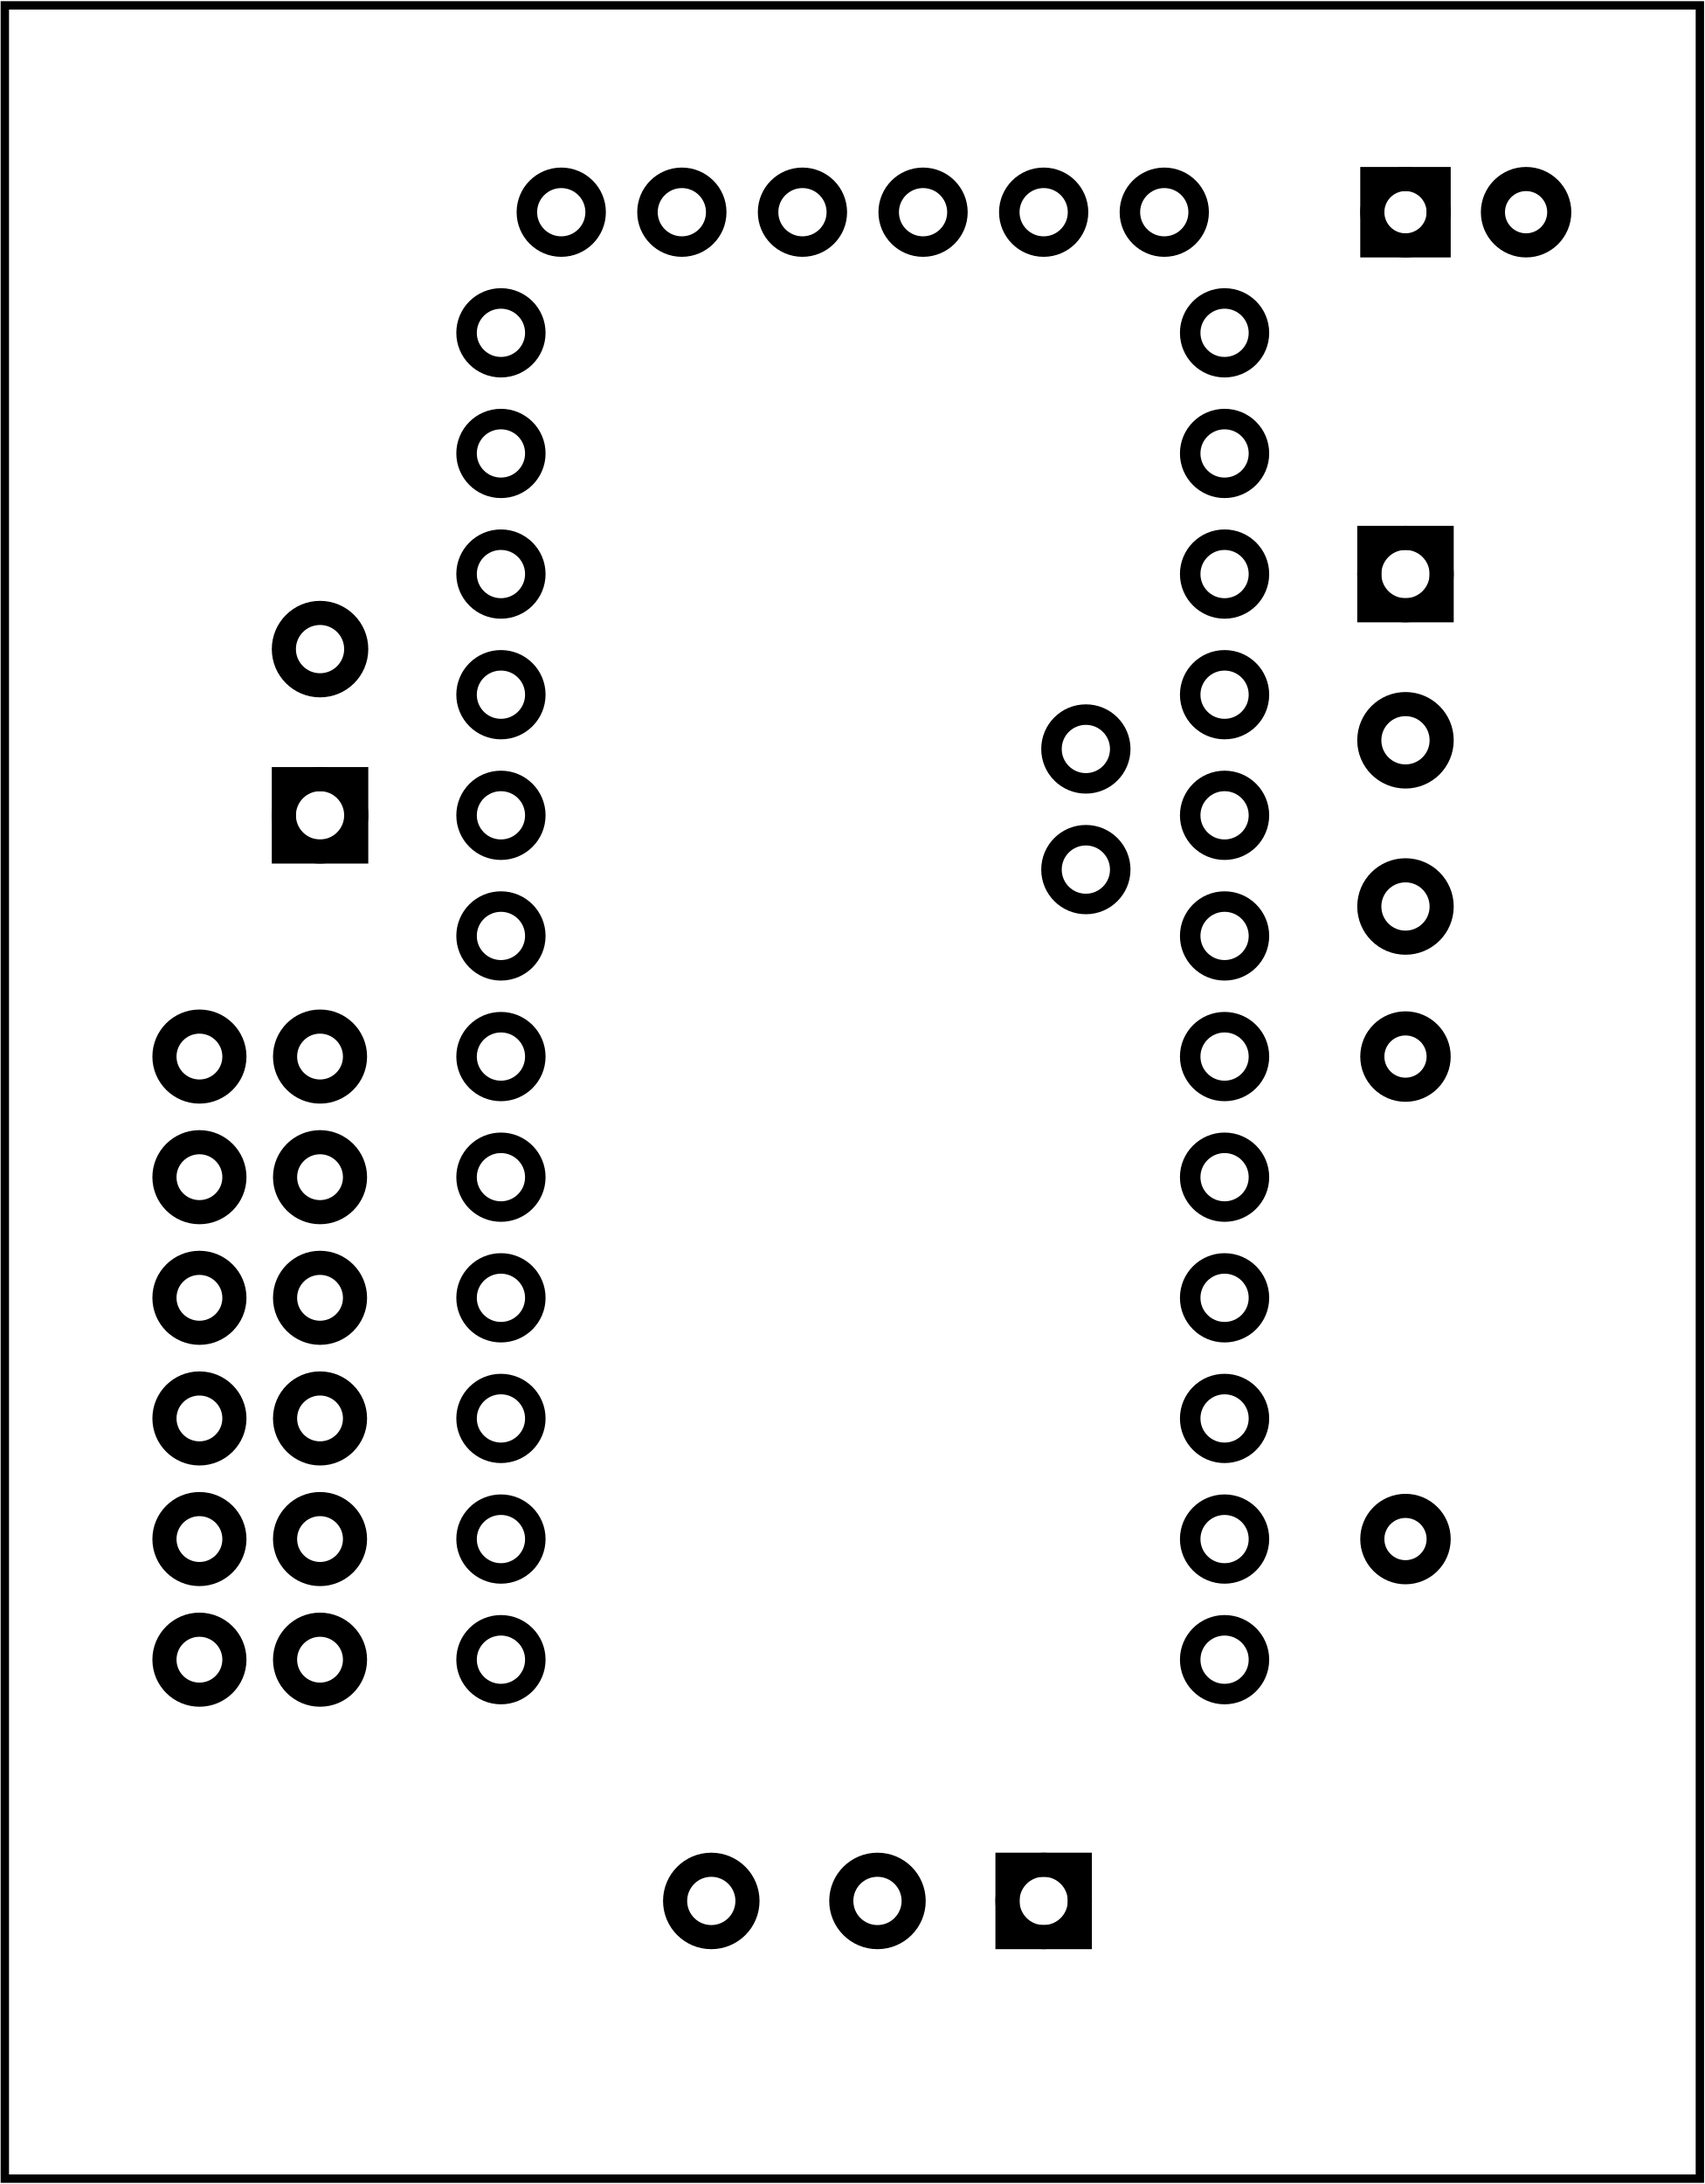
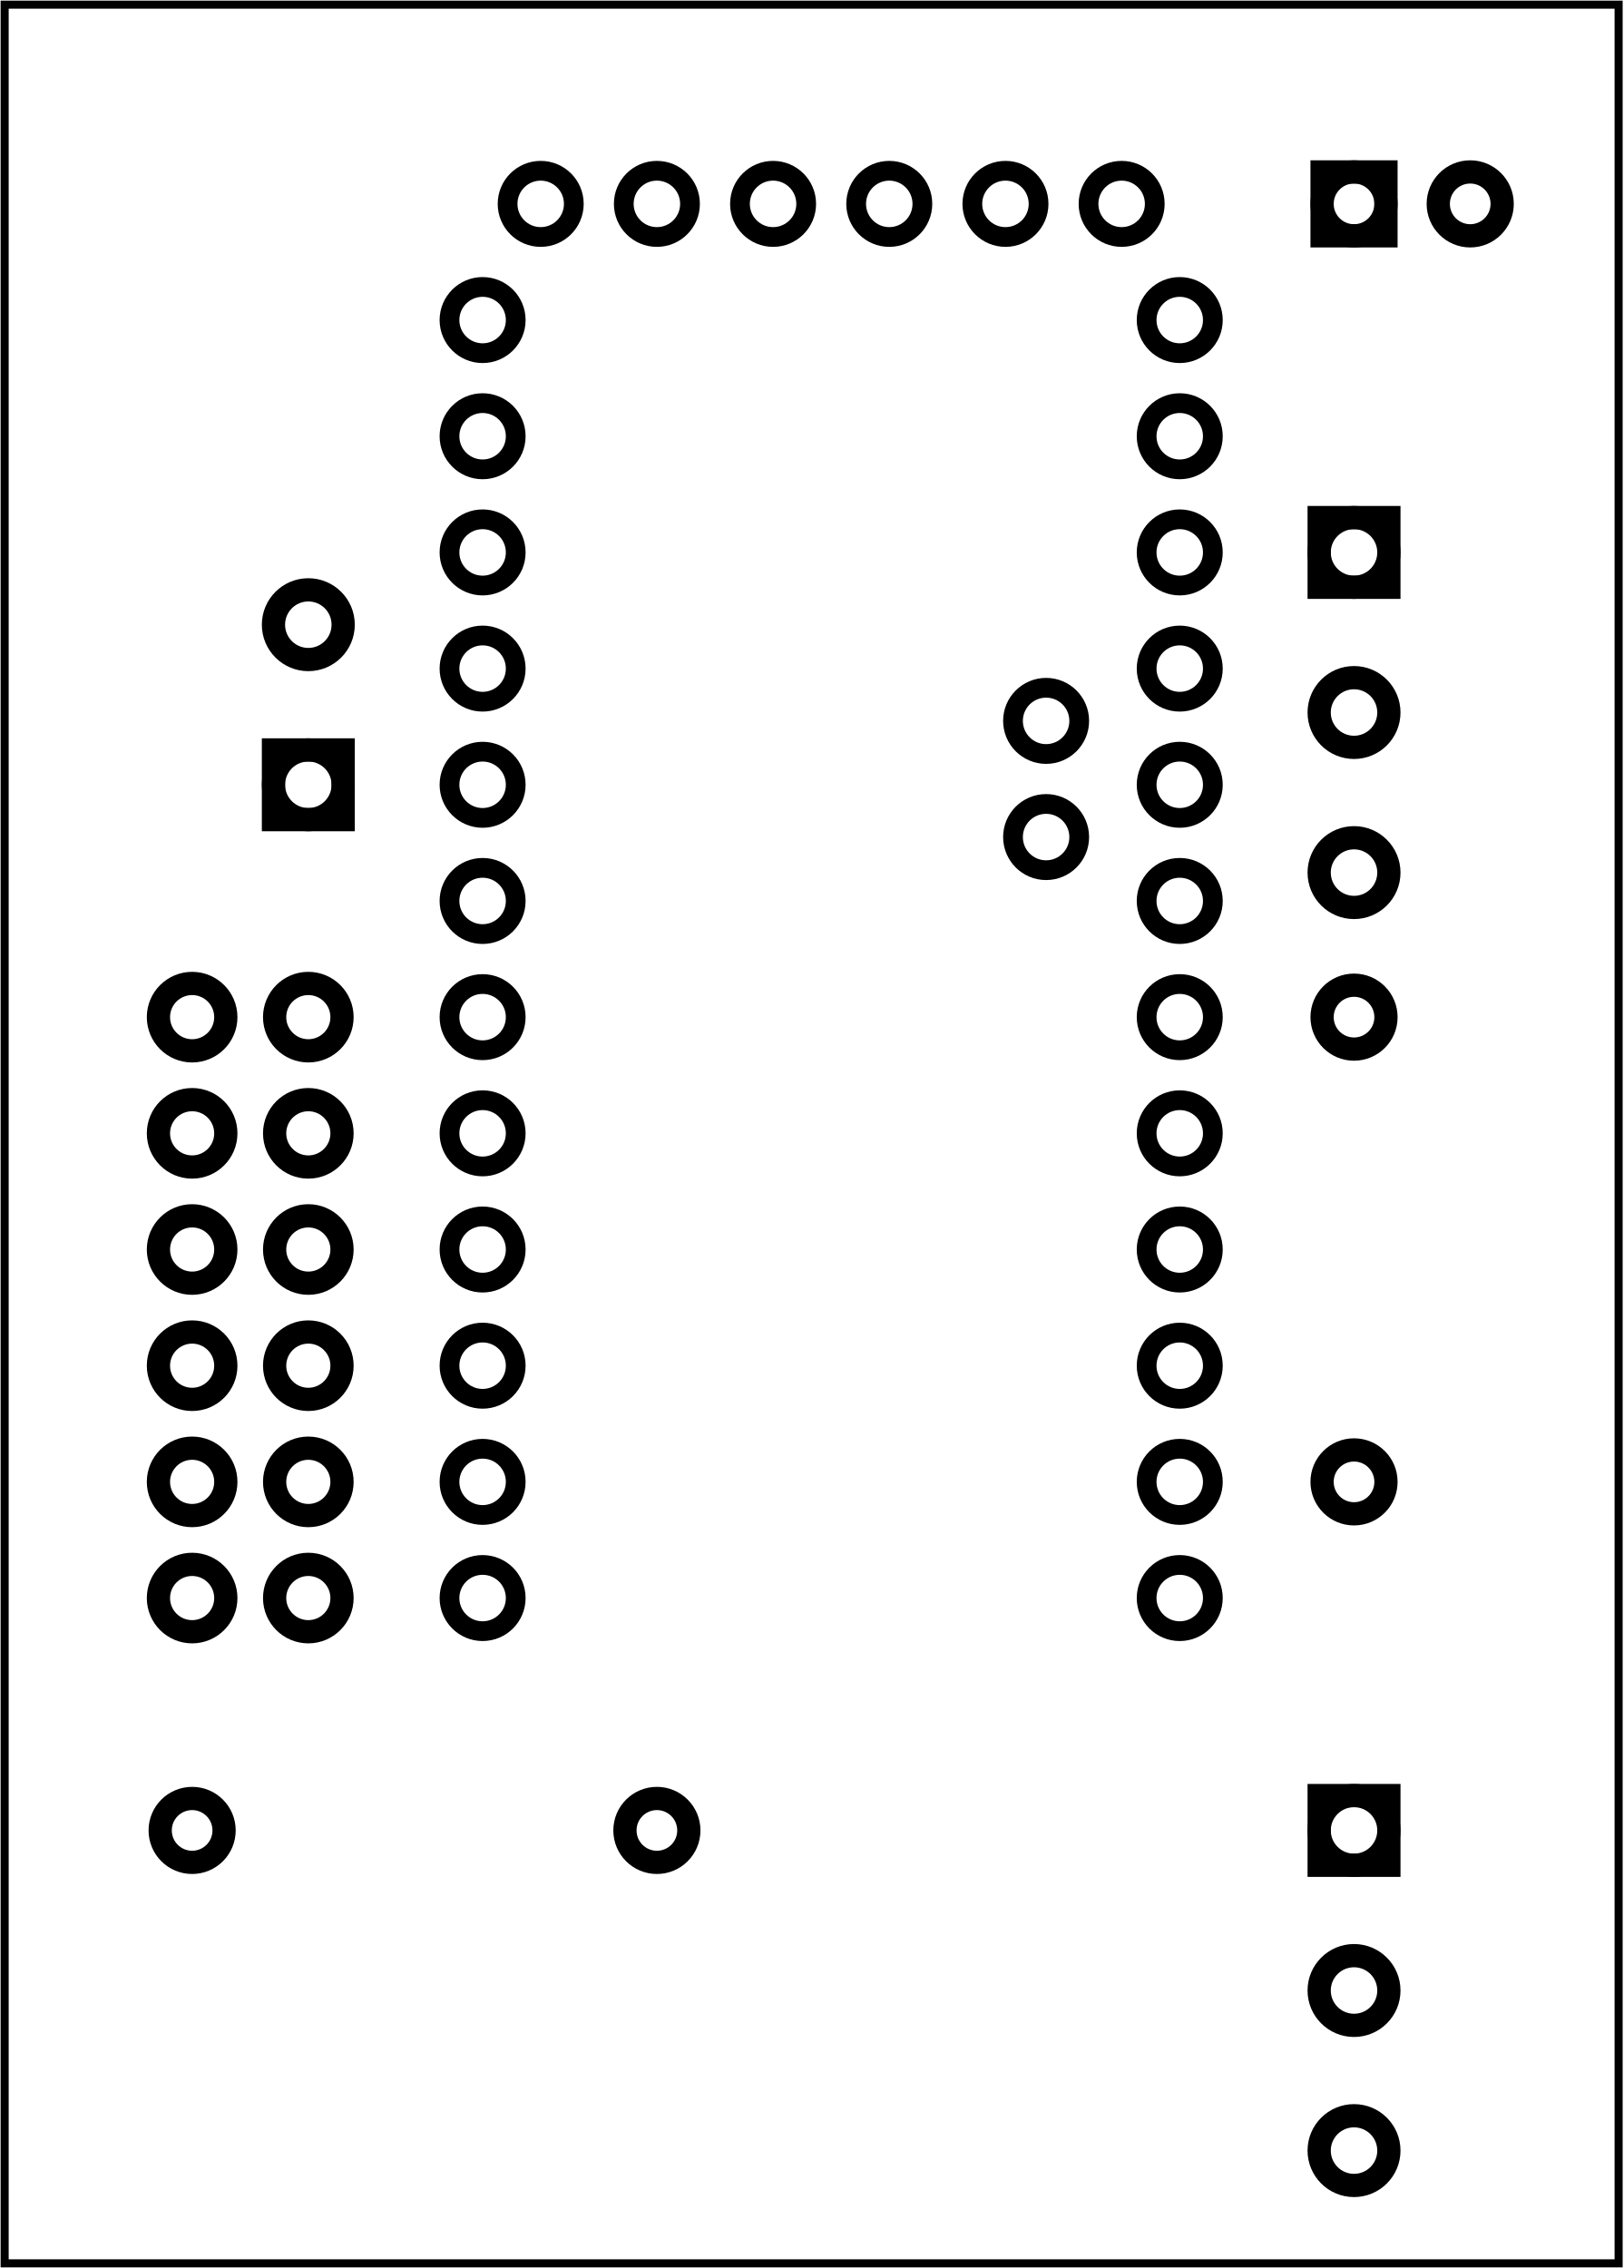
- <svg xmlns="http://www.w3.org/2000/svg" width="1.413in" x="0in" version="1.2" y="0in" height="1.81in" viewBox="0 0 101.769 130.298" baseProfile="tiny">
+ <svg xmlns="http://www.w3.org/2000/svg" width="1.397in" x="0in" version="1.2" y="0in" height="1.952in" viewBox="0 0 100.59 140.551" baseProfile="tiny">
  <g partID="19670">
    <g id="board">
-       <rect width="101.193" x="0.288" y="0.288" fill="none" height="129.722" stroke="black" fill-opacity="0.5" id="boardoutline" stroke-width="0.5" />
+       <rect width="100.014" x="0.288" y="0.288" fill="none" height="139.975" stroke="black" fill-opacity="0.5" id="boardoutline" stroke-width="0.5" />
+     </g>
+   </g>
+   <g partID="1580190">
+     <g transform="translate(9.20584,110.338)">
+       <g id="copper0">
+         <g id="copper1">
+           <circle fill="none" cx="2.7" cy="3.096" stroke="black" r="1.98" id="connector0pin" stroke-width="1.44" />
+           <circle fill="none" cx="31.5" cy="3.096" stroke="black" r="1.98" id="connector1pin" stroke-width="1.44" />
+         </g>
+       </g>
    </g>
  </g>
  <g partID="1517350">
    <g transform="translate(16.9458,104.074)">
      <g transform="matrix(-1,0,0,-1,0,0)">
        <g id="copper0">
          <circle fill="none" cx="5.04" cy="5.04" stroke="black" id="connector0pin" r="2.088" stroke-width="1.44" />
          <circle fill="none" cx="5.04" cy="12.24" stroke="black" id="connector1pin" r="2.088" stroke-width="1.44" />
          <circle fill="none" cx="5.04" cy="19.44" stroke="black" id="connector2pin" r="2.088" stroke-width="1.44" />
          <circle fill="none" cx="5.04" cy="26.64" stroke="black" id="connector3pin" r="2.088" stroke-width="1.44" />
          <circle fill="none" cx="5.04" cy="33.84" stroke="black" id="connector4pin" r="2.088" stroke-width="1.44" />
          <circle fill="none" cx="5.04" cy="41.04" stroke="black" id="connector5pin" r="2.088" stroke-width="1.44" />
        </g>
      </g>
    </g>
  </g>
  <g partID="1517070">
    <g transform="translate(14.0658,57.9939)">
      <g id="copper0">
        <circle fill="none" cx="5.04" cy="5.04" stroke="black" id="connector0pin" r="2.088" stroke-width="1.44" />
        <circle fill="none" cx="5.04" cy="12.24" stroke="black" id="connector1pin" r="2.088" stroke-width="1.44" />
        <circle fill="none" cx="5.04" cy="19.44" stroke="black" id="connector2pin" r="2.088" stroke-width="1.44" />
        <circle fill="none" cx="5.04" cy="26.64" stroke="black" id="connector3pin" r="2.088" stroke-width="1.44" />
        <circle fill="none" cx="5.04" cy="33.84" stroke="black" id="connector4pin" r="2.088" stroke-width="1.44" />
        <circle fill="none" cx="5.04" cy="41.04" stroke="black" id="connector5pin" r="2.088" stroke-width="1.44" />
      </g>
    </g>
  </g>
  <g partID="1551720">
    <g transform="translate(76.1298,27.4731)">
      <g id="copper0">
        <rect width="4.32" x="5.616" y="4.601" fill="none" height="4.32" stroke="black" id="square" stroke-width="1.44" />
        <circle fill="none" cx="7.776" cy="6.761" stroke="black" id="connector0pin" r="2.16" stroke-width="1.44" />
        <circle fill="none" cx="7.776" cy="16.682" stroke="black" id="connector1pin" r="2.16" stroke-width="1.44" />
        <circle fill="none" cx="7.776" cy="26.603" stroke="black" id="connector2pin" r="2.16" stroke-width="1.44" />
      </g>
    </g>
  </g>
  <g partID="1519670">
-     <g transform="translate(69.0662,105.658)">
-       <g transform="matrix(0,1,-1,0,0,0)">
+     <g transform="translate(76.1298,106.673)">
+       <g transform="matrix(1,0,0,1,0,0)">
        <g id="copper0">
          <rect width="4.32" x="5.616" y="4.601" fill="none" height="4.32" stroke="black" id="square" stroke-width="1.44" />
          <circle fill="none" cx="7.776" cy="6.761" stroke="black" id="connector0pin" r="2.16" stroke-width="1.44" />
          <circle fill="none" cx="7.776" cy="16.682" stroke="black" id="connector1pin" r="2.16" stroke-width="1.44" />
          <circle fill="none" cx="7.776" cy="26.603" stroke="black" id="connector2pin" r="2.16" stroke-width="1.44" />
        </g>
      </g>
    </g>
  </g>
  <g partID="1531540">
    <g transform="translate(26.8818,55.3949)">
      <g transform="matrix(-1,0,0,-1,0,0)">
        <g id="copper0">
          <rect width="4.32" x="5.616" y="4.601" fill="none" height="4.32" stroke="black" id="square" stroke-width="1.44" />
          <circle fill="none" cx="7.776" cy="6.761" stroke="black" id="connector0pin" r="2.16" stroke-width="1.44" />
          <circle fill="none" cx="7.776" cy="16.682" stroke="black" id="connector1pin" r="2.16" stroke-width="1.44" />
        </g>
      </g>
    </g>
  </g>
  <g partID="1567500">
    <g transform="translate(79.9458,5.07392)">
      <g id="copper0">
        <rect width="3.96" x="1.98" y="5.58" fill="none" height="3.96" stroke="black" id="rect11" stroke-width="1.44" />
        <circle fill="none" cx="3.96" cy="7.56" stroke="black" r="1.98" id="connector0pin" stroke-width="1.44" />
        <circle fill="none" cx="11.16" cy="7.56" stroke="black" r="1.98" id="connector1pin" stroke-width="1.44" />
      </g>
    </g>
  </g>
  <g partID="56640">
    <g transform="translate(26.3058,9.03392)">
      <g id="copper0">
        <circle fill="none" cx="43.2" cy="3.6" stroke="black" id="connector14pad" r="2.052" stroke-width="1.224" />
        <circle fill="none" cx="36" cy="3.6" stroke="black" id="connector15pad" r="2.052" stroke-width="1.224" />
        <circle fill="none" cx="28.8" cy="3.6" stroke="black" id="connector16pad" r="2.052" stroke-width="1.224" />
        <circle fill="none" cx="21.6" cy="3.6" stroke="black" id="connector17pad" r="2.052" stroke-width="1.224" />
        <circle fill="none" cx="14.4" cy="3.6" stroke="black" id="connector18pad" r="2.052" stroke-width="1.224" />
        <circle fill="none" cx="7.2" cy="3.6" stroke="black" id="connector19pad" r="2.052" stroke-width="1.224" />
        <circle fill="none" cx="46.8" cy="10.8" stroke="black" id="connector25pad" r="2.052" stroke-width="1.224" />
        <circle fill="none" cx="46.8" cy="18" stroke="black" id="connector26pad" r="2.052" stroke-width="1.224" />
        <circle fill="none" cx="46.8" cy="25.2" stroke="black" id="connector27pad" r="2.052" stroke-width="1.224" />
        <circle fill="none" cx="46.8" cy="32.4" stroke="black" id="connector28pad" r="2.052" stroke-width="1.224" />
        <circle fill="none" cx="46.8" cy="39.6" stroke="black" id="connector29pad" r="2.052" stroke-width="1.224" />
        <circle fill="none" cx="38.519" cy="35.64" stroke="black" id="connector21pad" r="2.052" stroke-width="1.224" />
        <circle fill="none" cx="38.519" cy="42.84" stroke="black" id="connector20pad" r="2.052" stroke-width="1.224" />
        <circle fill="none" cx="46.8" cy="46.8" stroke="black" id="connector30pad" r="2.052" stroke-width="1.224" />
        <circle fill="none" cx="46.8" cy="54" stroke="black" id="connector31pad" r="2.052" stroke-width="1.224" />
        <circle fill="none" cx="46.8" cy="61.2" stroke="black" id="connector32pad" r="2.052" stroke-width="1.224" />
        <circle fill="none" cx="46.8" cy="68.4" stroke="black" id="connector33pad" r="2.052" stroke-width="1.224" />
        <circle fill="none" cx="46.8" cy="75.6" stroke="black" id="connector34pad" r="2.052" stroke-width="1.224" />
        <circle fill="none" cx="46.8" cy="82.8" stroke="black" id="connector35pad" r="2.052" stroke-width="1.224" />
        <circle fill="none" cx="46.8" cy="90" stroke="black" id="connector36pad" r="2.052" stroke-width="1.224" />
        <circle fill="none" cx="3.6" cy="90" stroke="black" id="connector37pad" r="2.052" stroke-width="1.224" />
        <circle fill="none" cx="3.6" cy="82.8" stroke="black" id="connector38pad" r="2.052" stroke-width="1.224" />
        <circle fill="none" cx="3.6" cy="75.6" stroke="black" id="connector39pad" r="2.052" stroke-width="1.224" />
        <circle fill="none" cx="3.6" cy="68.4" stroke="black" id="connector40pad" r="2.052" stroke-width="1.224" />
        <circle fill="none" cx="3.6" cy="61.2" stroke="black" id="connector41pad" r="2.052" stroke-width="1.224" />
        <circle fill="none" cx="3.6" cy="54" stroke="black" id="connector42pad" r="2.052" stroke-width="1.224" />
        <circle fill="none" cx="3.6" cy="46.8" stroke="black" id="connector43pad" r="2.052" stroke-width="1.224" />
        <circle fill="none" cx="3.6" cy="39.6" stroke="black" id="connector44pad" r="2.052" stroke-width="1.224" />
        <circle fill="none" cx="3.6" cy="32.4" stroke="black" id="connector45pad" r="2.052" stroke-width="1.224" />
        <circle fill="none" cx="3.6" cy="25.2" stroke="black" id="connector46pad" r="2.052" stroke-width="1.224" />
        <circle fill="none" cx="3.6" cy="18" stroke="black" id="connector47pad" r="2.052" stroke-width="1.224" />
        <circle fill="none" cx="3.6" cy="10.8" stroke="black" id="connector48pad" r="2.052" stroke-width="1.224" />
      </g>
    </g>
  </g>
  <g partID="1491270">
    <g transform="translate(80.8098,94.5339)">
      <g transform="matrix(0,-1,1,0,0,0)">
        <g id="copper0">
          <g id="copper1">
            <circle fill="none" cx="2.7" cy="3.096" stroke="black" r="1.98" id="connector0pin" stroke-width="1.44" />
            <circle fill="none" cx="31.5" cy="3.096" stroke="black" r="1.98" id="connector1pin" stroke-width="1.44" />
          </g>
        </g>
      </g>
    </g>
  </g>
</svg>
